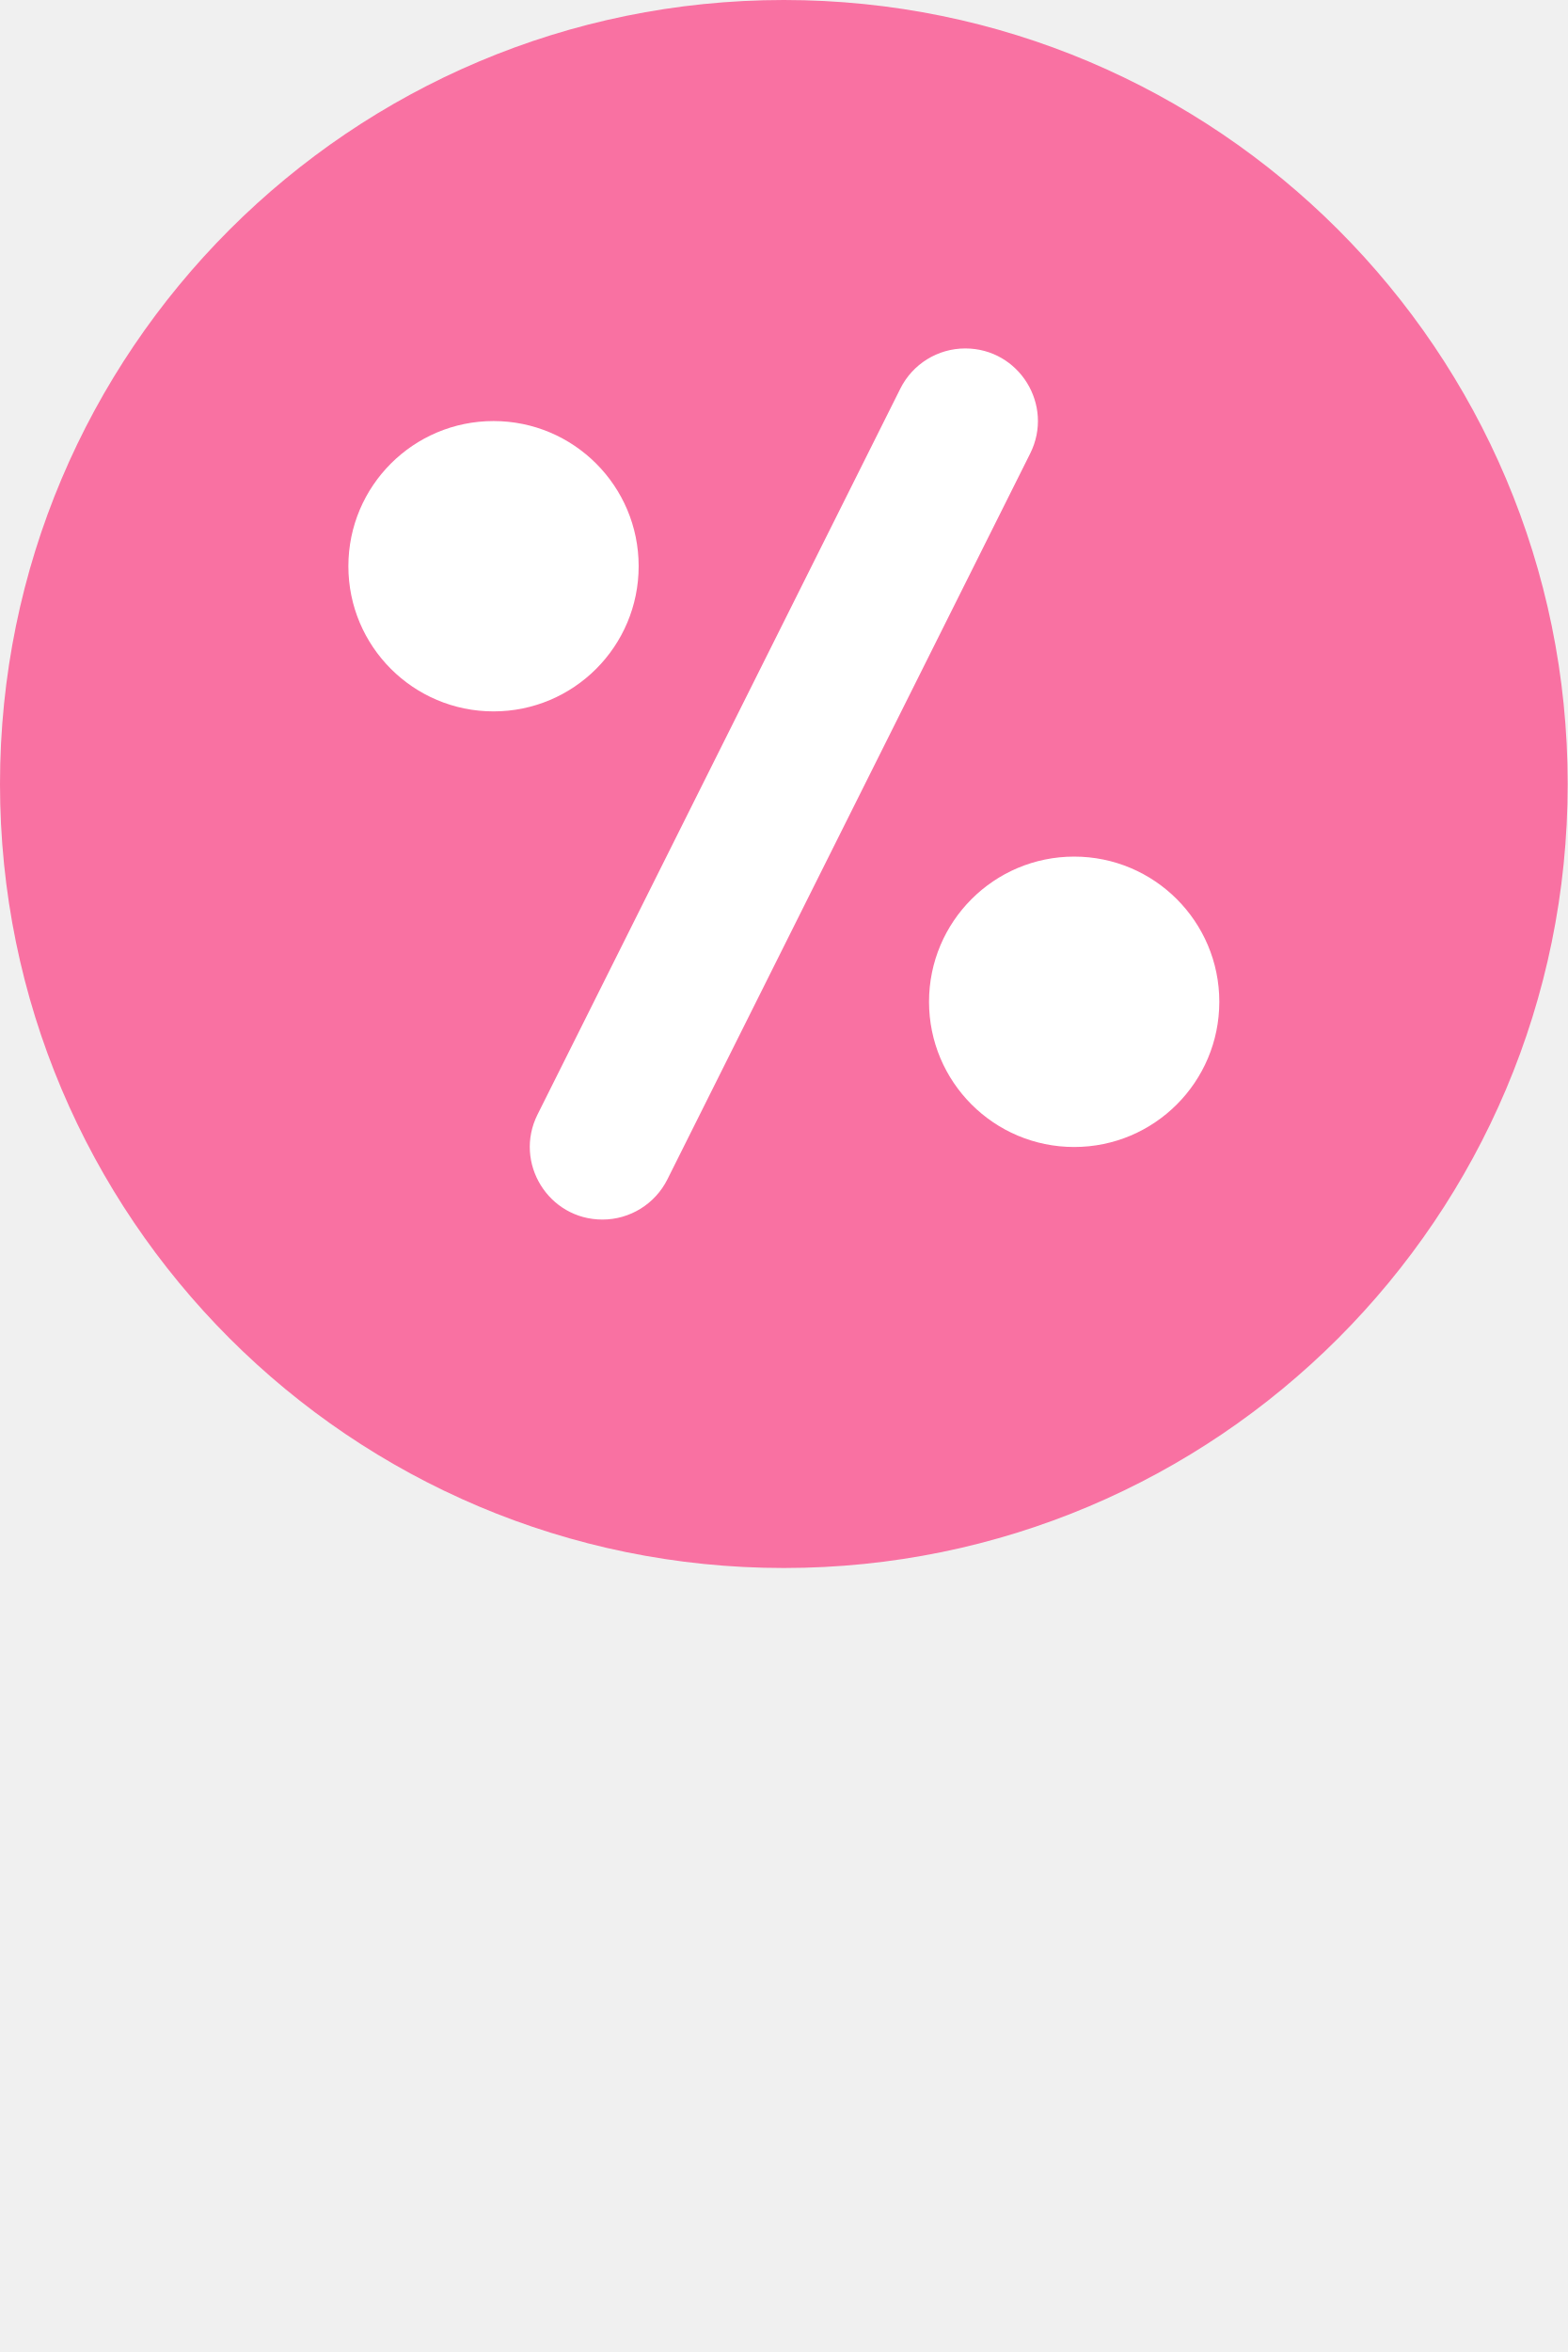
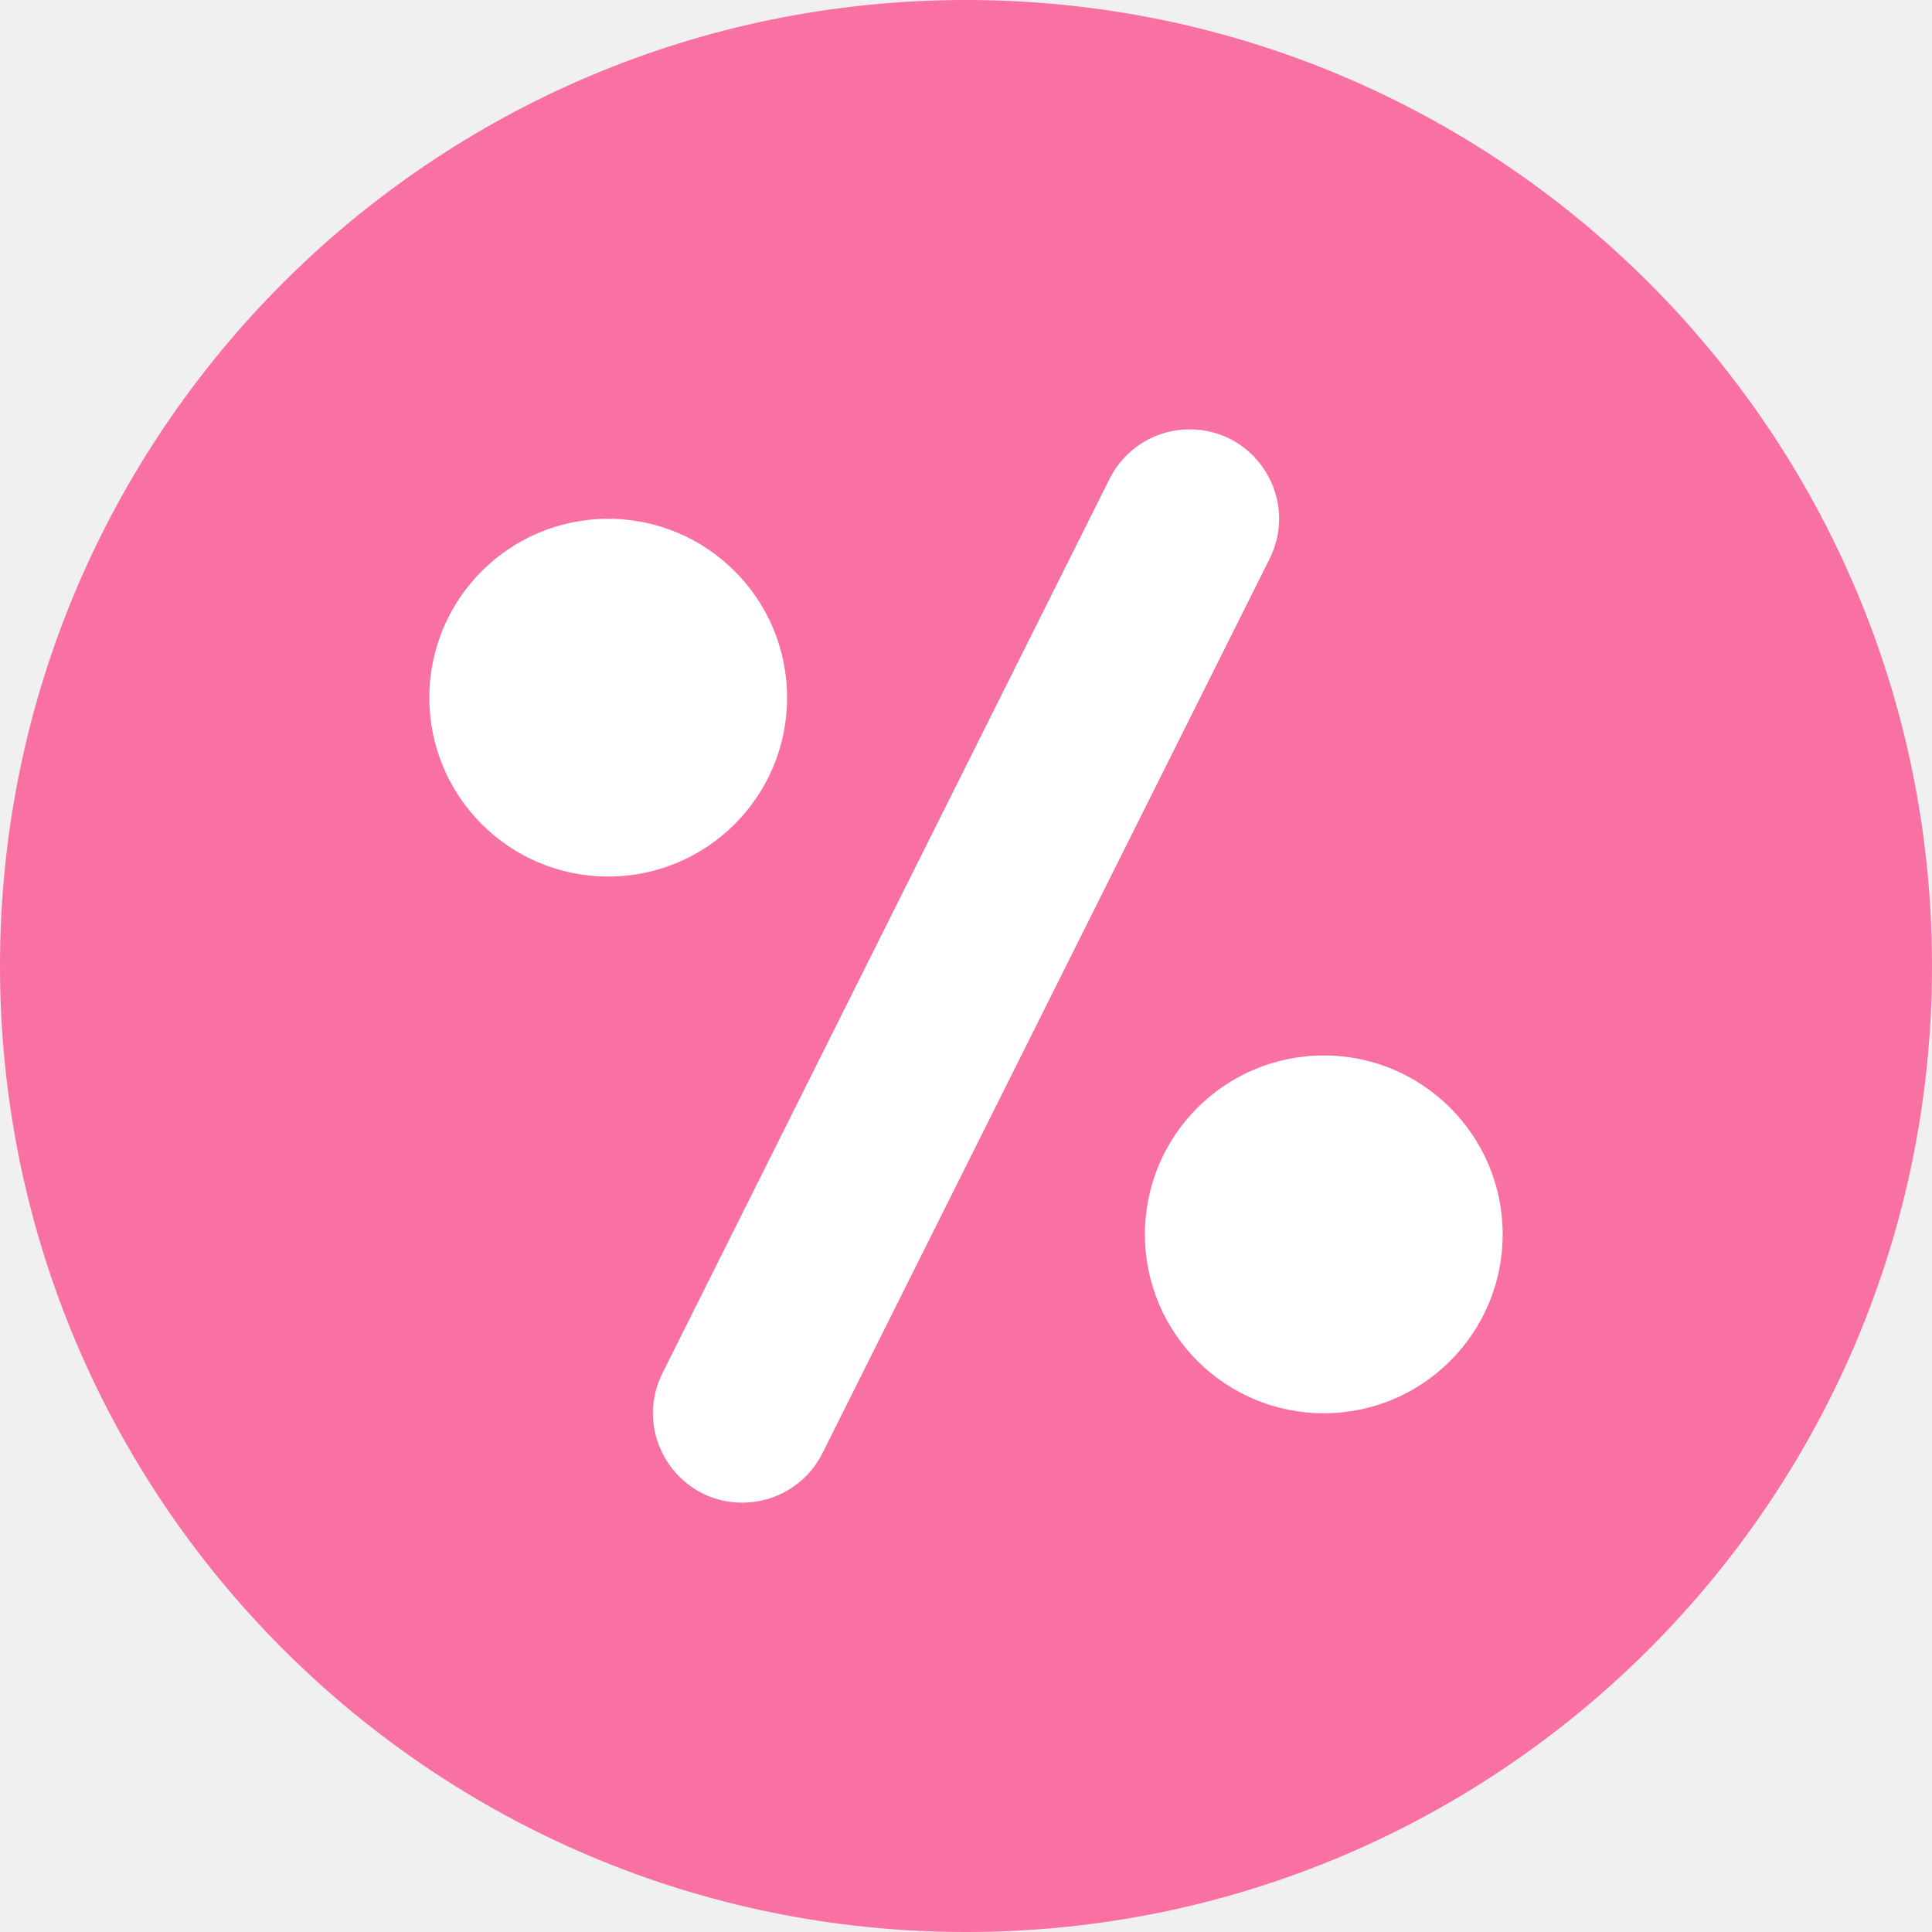
- <svg xmlns="http://www.w3.org/2000/svg" width="0.519em" height="auto" viewBox="0 0 36 54" fill="none">
+ <svg xmlns="http://www.w3.org/2000/svg" width="0.5em" height="auto" viewBox="0 0 36 36" fill="none">
  <text>%</text>
  <circle cx="18" cy="18" r="18" fill="#F971A2" />
  <path d="M23.657 10.412C24.211 9.304 23.405 8 22.166 8C21.535 8 20.958 8.357 20.676 8.921L12.344 25.588C11.79 26.696 12.595 28 13.834 28C14.465 28 15.042 27.643 15.325 27.079L23.657 10.412Z" fill="white" />
  <path d="M11.333 16.333C9.492 16.333 8 14.841 8 13C8 11.159 9.492 9.667 11.333 9.667C13.174 9.667 14.666 11.159 14.666 13C14.666 14.841 13.174 16.333 11.333 16.333Z" fill="white" />
  <path d="M24.667 26.334C22.826 26.334 21.334 24.841 21.334 23C21.334 21.16 22.826 19.667 24.667 19.667C26.508 19.667 28 21.16 28 23C28 24.841 26.508 26.334 24.667 26.334Z" fill="white" />
</svg>
